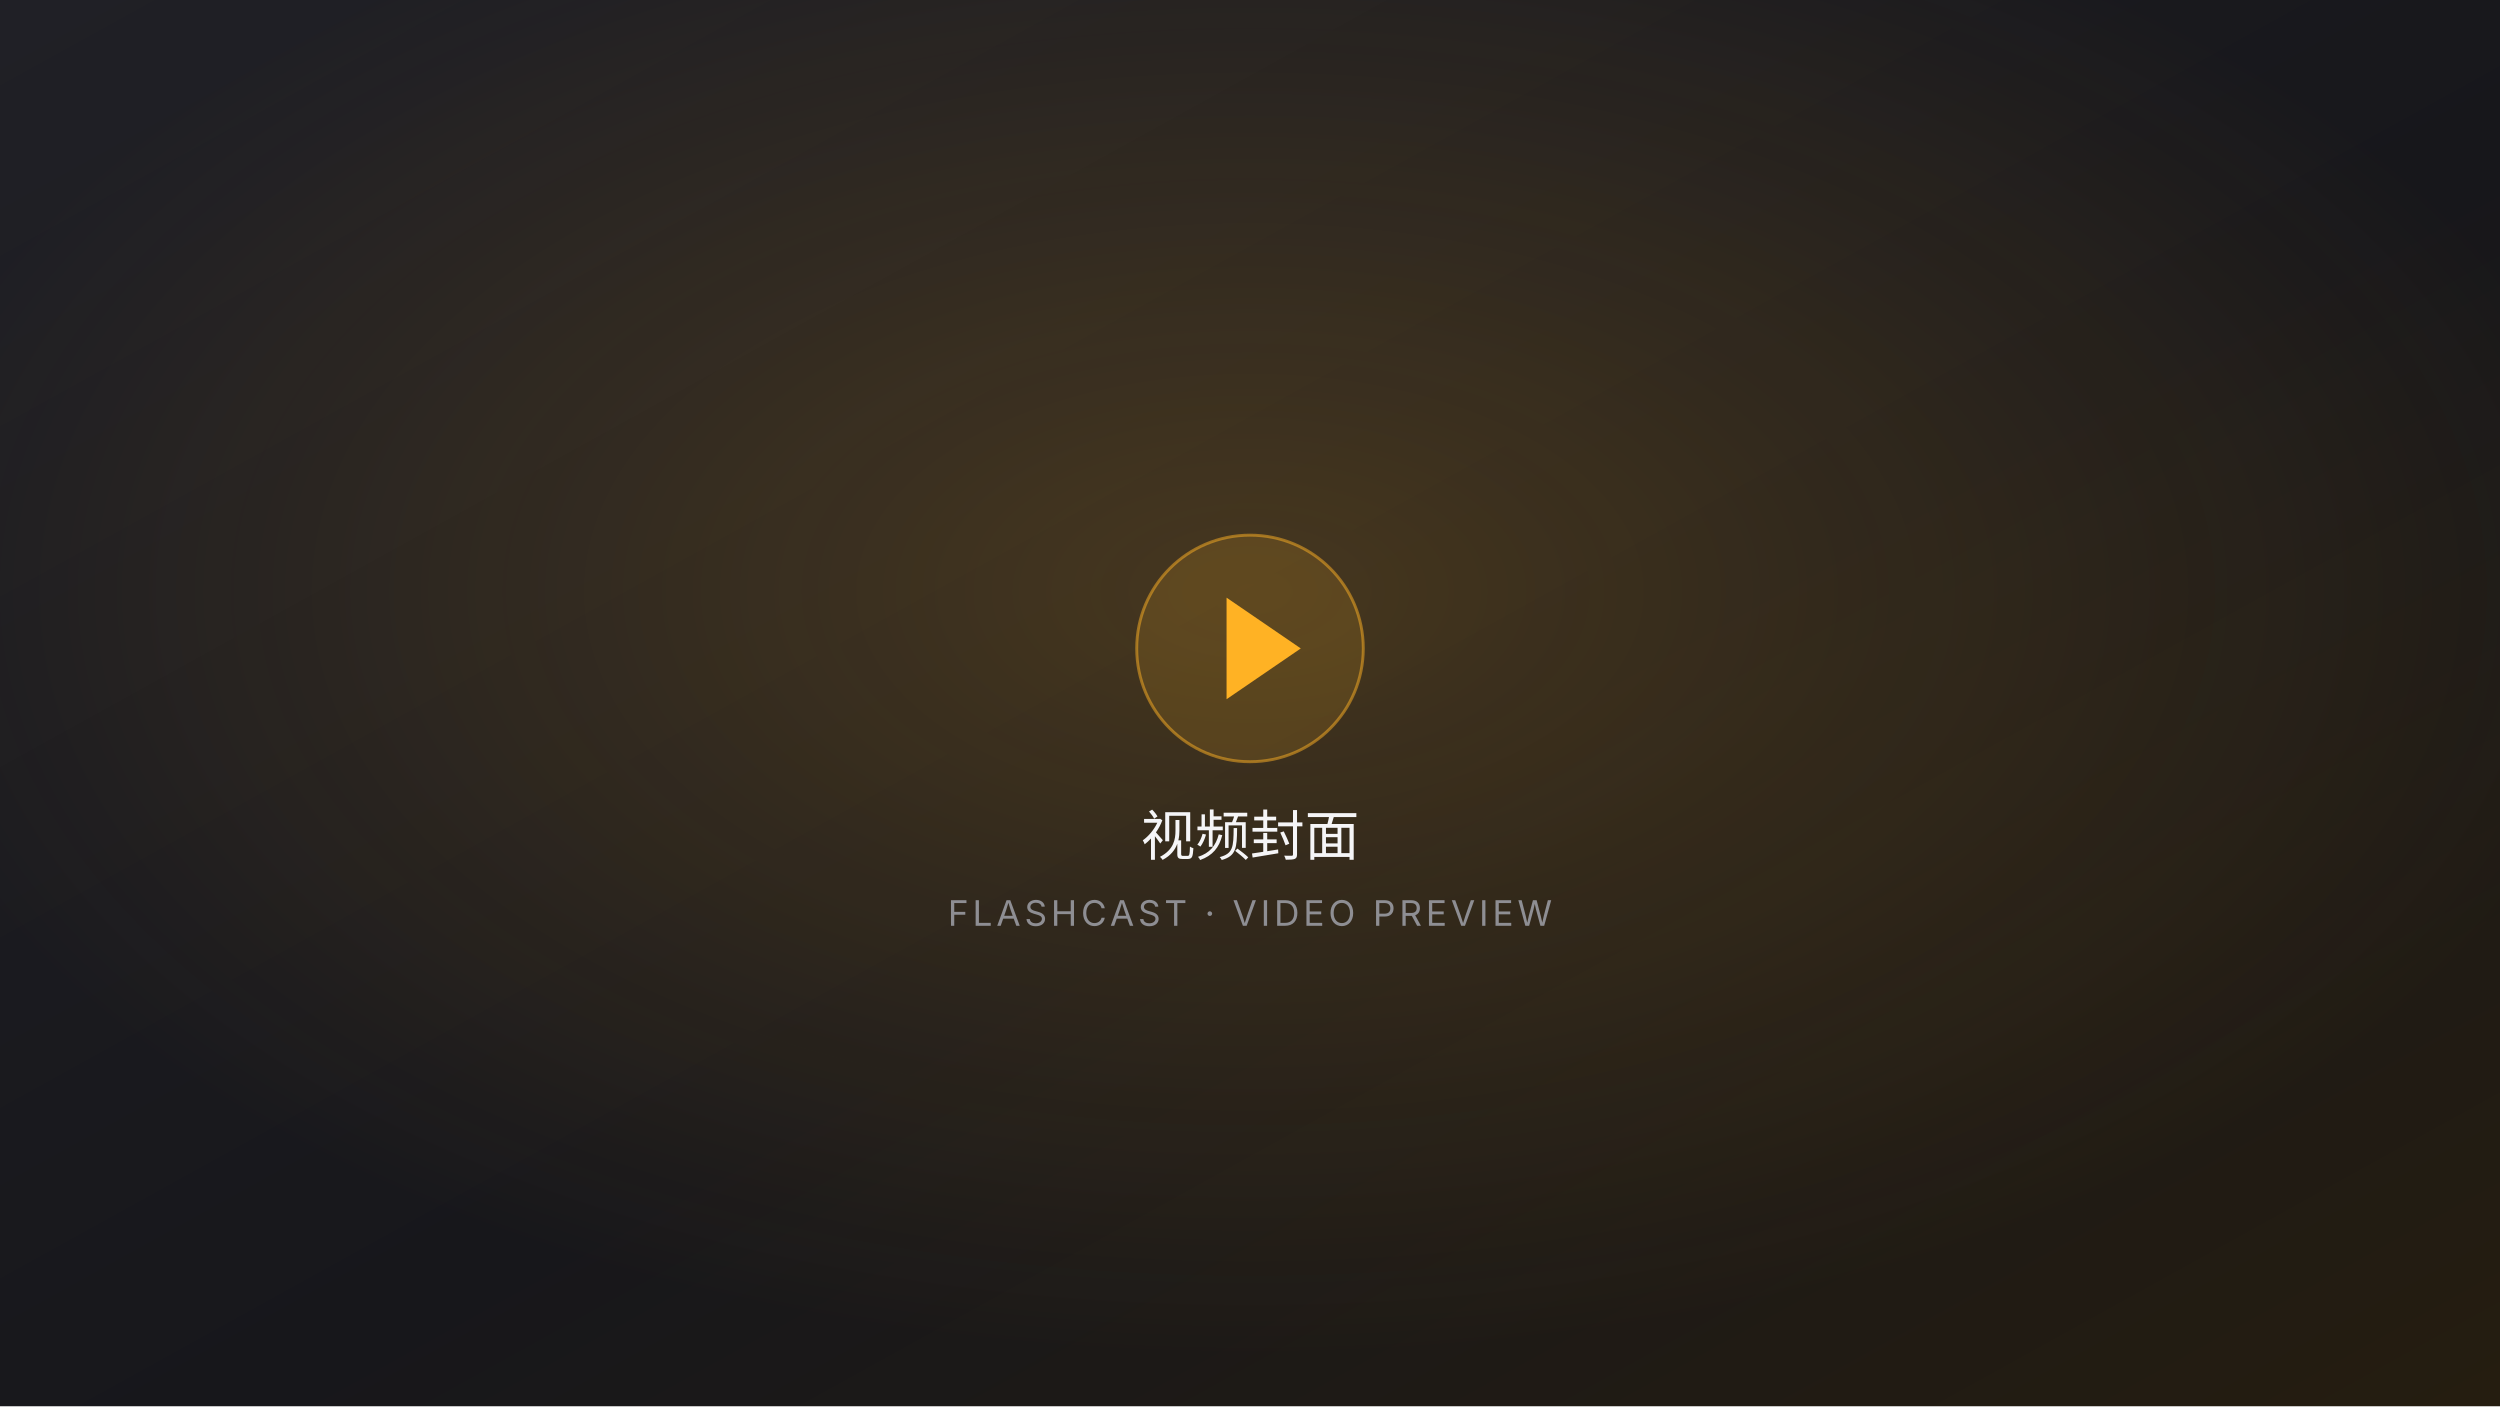
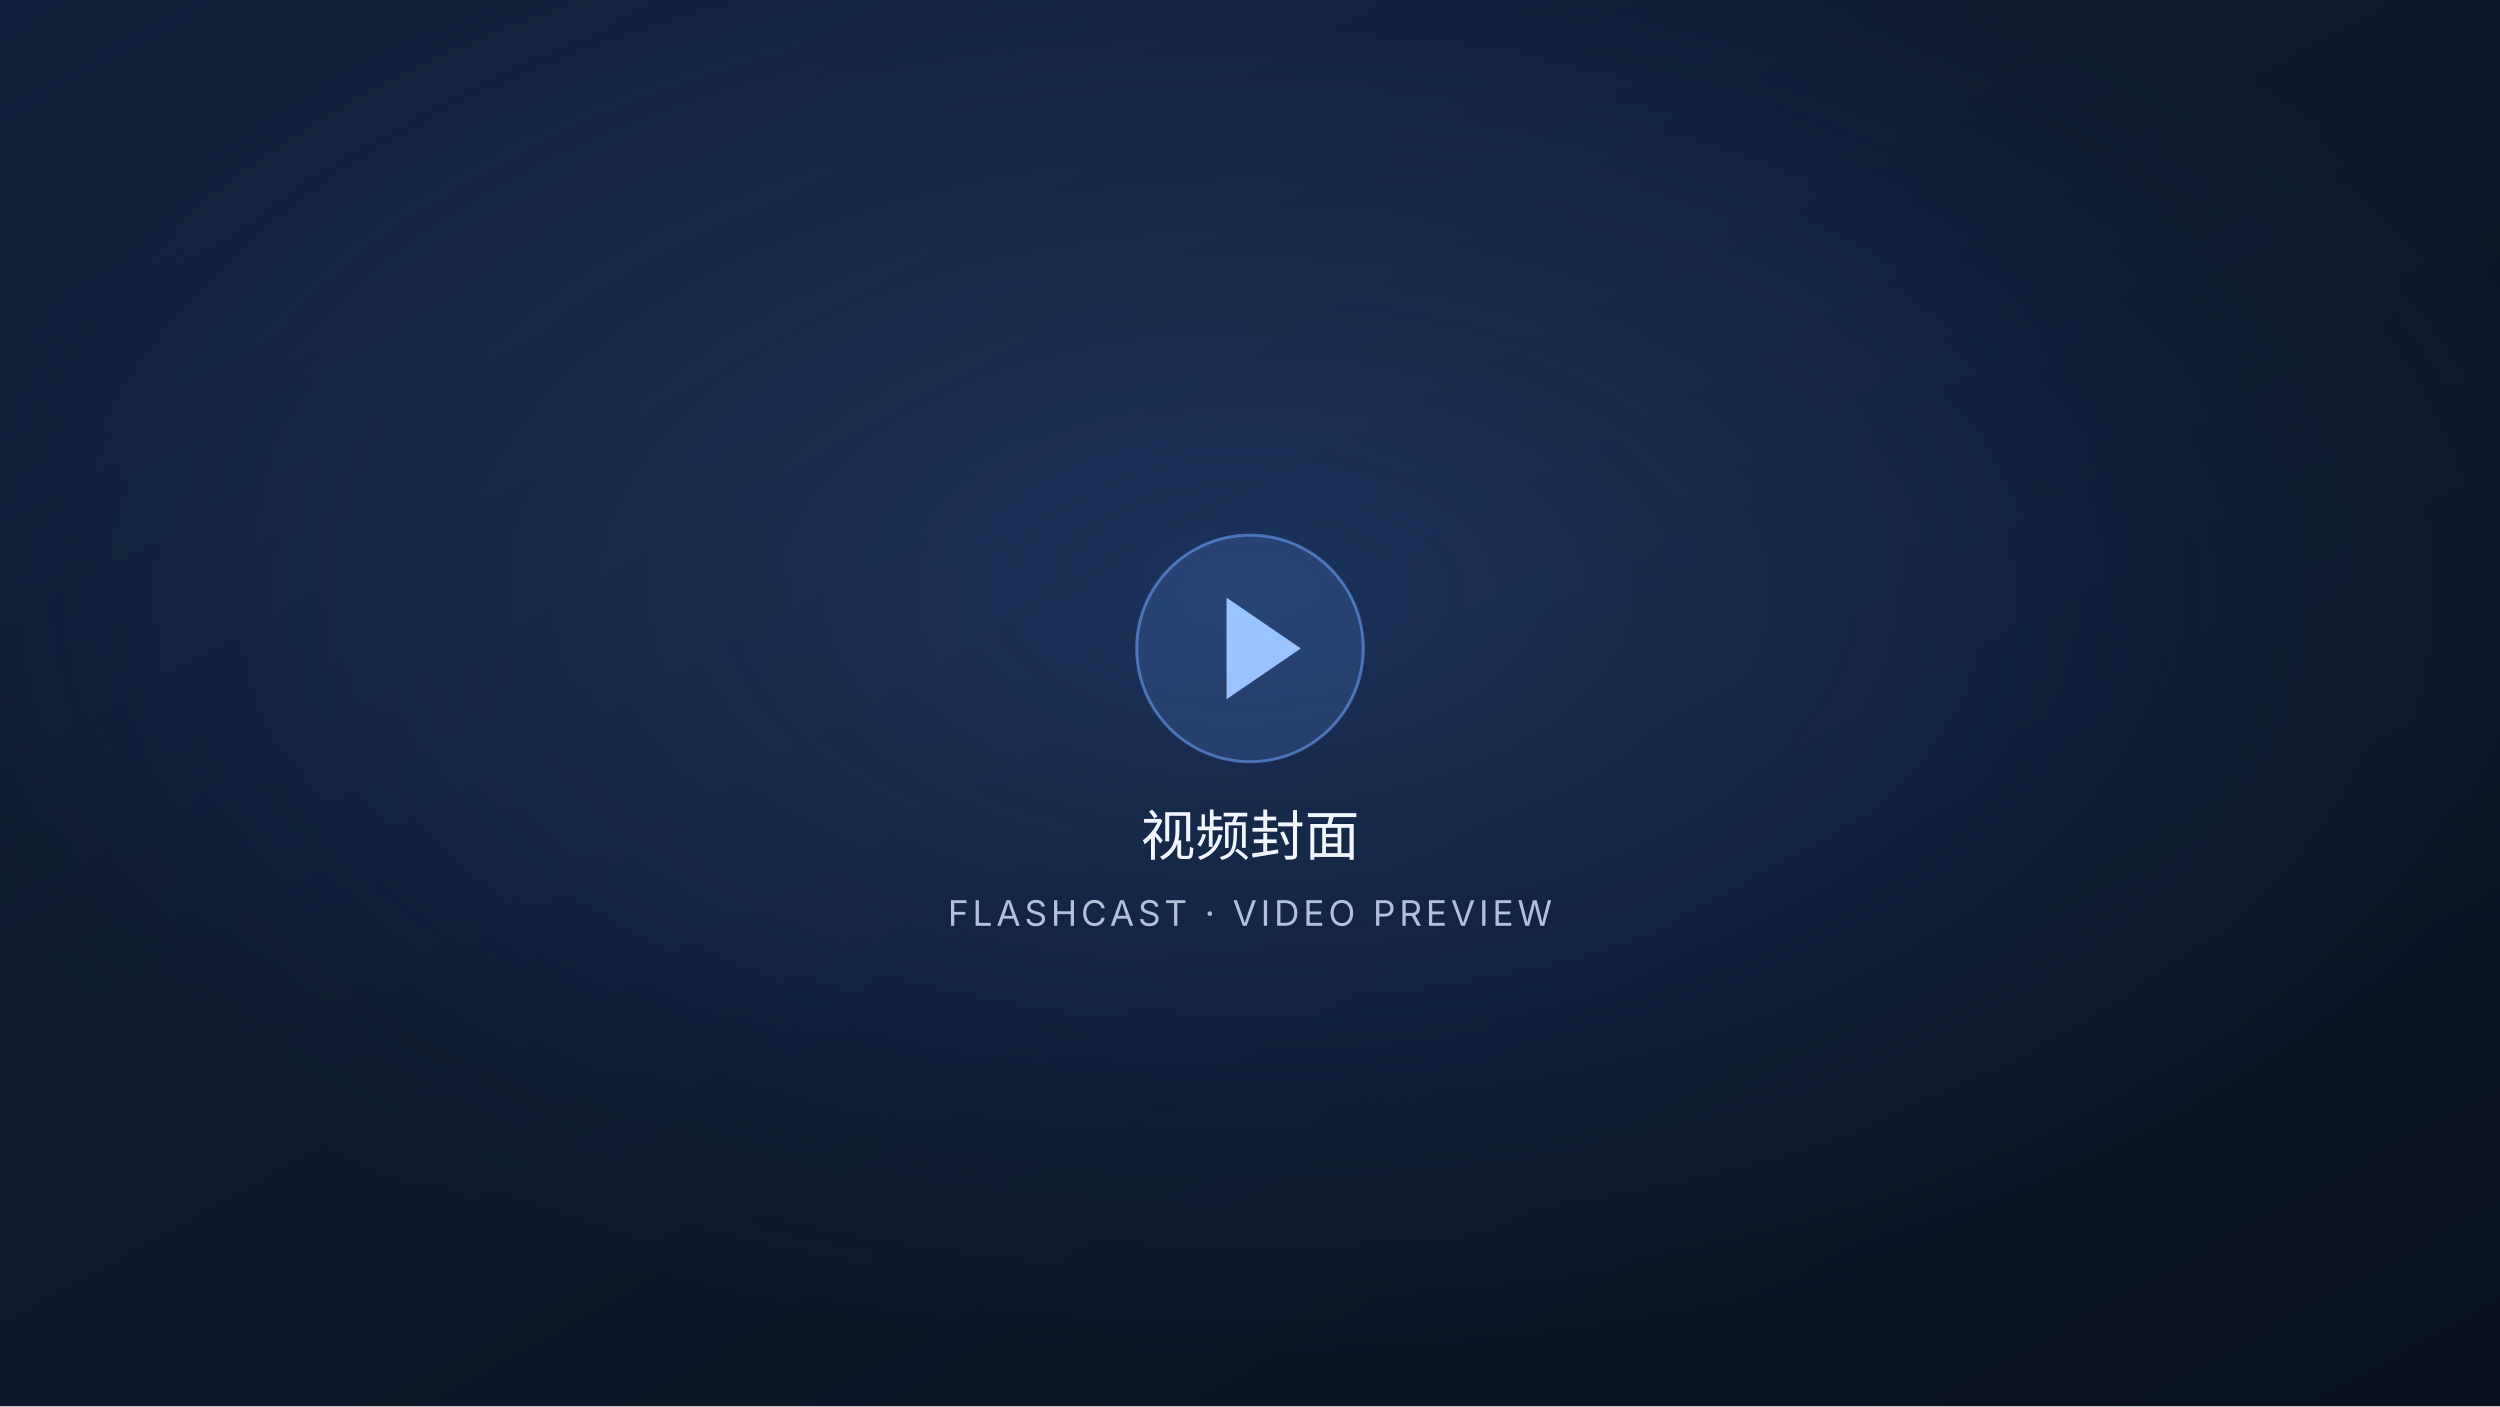
<svg xmlns="http://www.w3.org/2000/svg" width="1280" height="720" viewBox="0 0 1280 720">
  <defs>
    <linearGradient id="bg" x1="0" y1="0" x2="1" y2="1">
-       <stop offset="0" stop-color="#202026" />
-       <stop offset="0.55" stop-color="#17171b" />
-       <stop offset="1" stop-color="#251d10" />
+       <stop offset="0" stop-color="#13223C" />
+       <stop offset="0.55" stop-color="#0C1729" />
+       <stop offset="1" stop-color="#091120" />
    </linearGradient>
    <radialGradient id="glow" cx="0.5" cy="0.42" r="0.55">
-       <stop offset="0" stop-color="#FFB224" stop-opacity="0.2" />
-       <stop offset="1" stop-color="#FFB224" stop-opacity="0" />
+       <stop offset="0" stop-color="#4C8DFF" stop-opacity="0.22" />
+       <stop offset="1" stop-color="#4C8DFF" stop-opacity="0" />
    </radialGradient>
  </defs>
  <rect width="1280" height="720" fill="url(#bg)" />
  <rect width="1280" height="720" fill="url(#glow)" />
-   <circle cx="640" cy="332" r="58" fill="rgba(255,178,36,0.14)" stroke="rgba(255,178,36,0.5)" stroke-width="1.5" />
-   <path d="M628 306 L666 332 L628 358 Z" fill="#FFB224" />
-   <text x="640" y="438" text-anchor="middle" fill="#F5F5F7" font-family="Inter, system-ui, sans-serif" font-size="28" font-weight="500">视频封面</text>
-   <text x="640" y="474" text-anchor="middle" fill="#8E8E93" font-family="Inter, system-ui, sans-serif" font-size="18" letter-spacing="2">FLASHCAST · VIDEO PREVIEW</text>
+   <circle cx="640" cy="332" r="58" fill="rgba(111,168,255,0.16)" stroke="rgba(111,168,255,0.55)" stroke-width="1.5" />
+   <path d="M628 306 L666 332 L628 358 Z" fill="#9AC4FF" />
+   <text x="640" y="438" text-anchor="middle" fill="#F2F6FF" font-family="Inter, system-ui, sans-serif" font-size="28" font-weight="500">视频封面</text>
+   <text x="640" y="474" text-anchor="middle" fill="#B2C0D9" font-family="Inter, system-ui, sans-serif" font-size="18" letter-spacing="2">FLASHCAST · VIDEO PREVIEW</text>
</svg>
